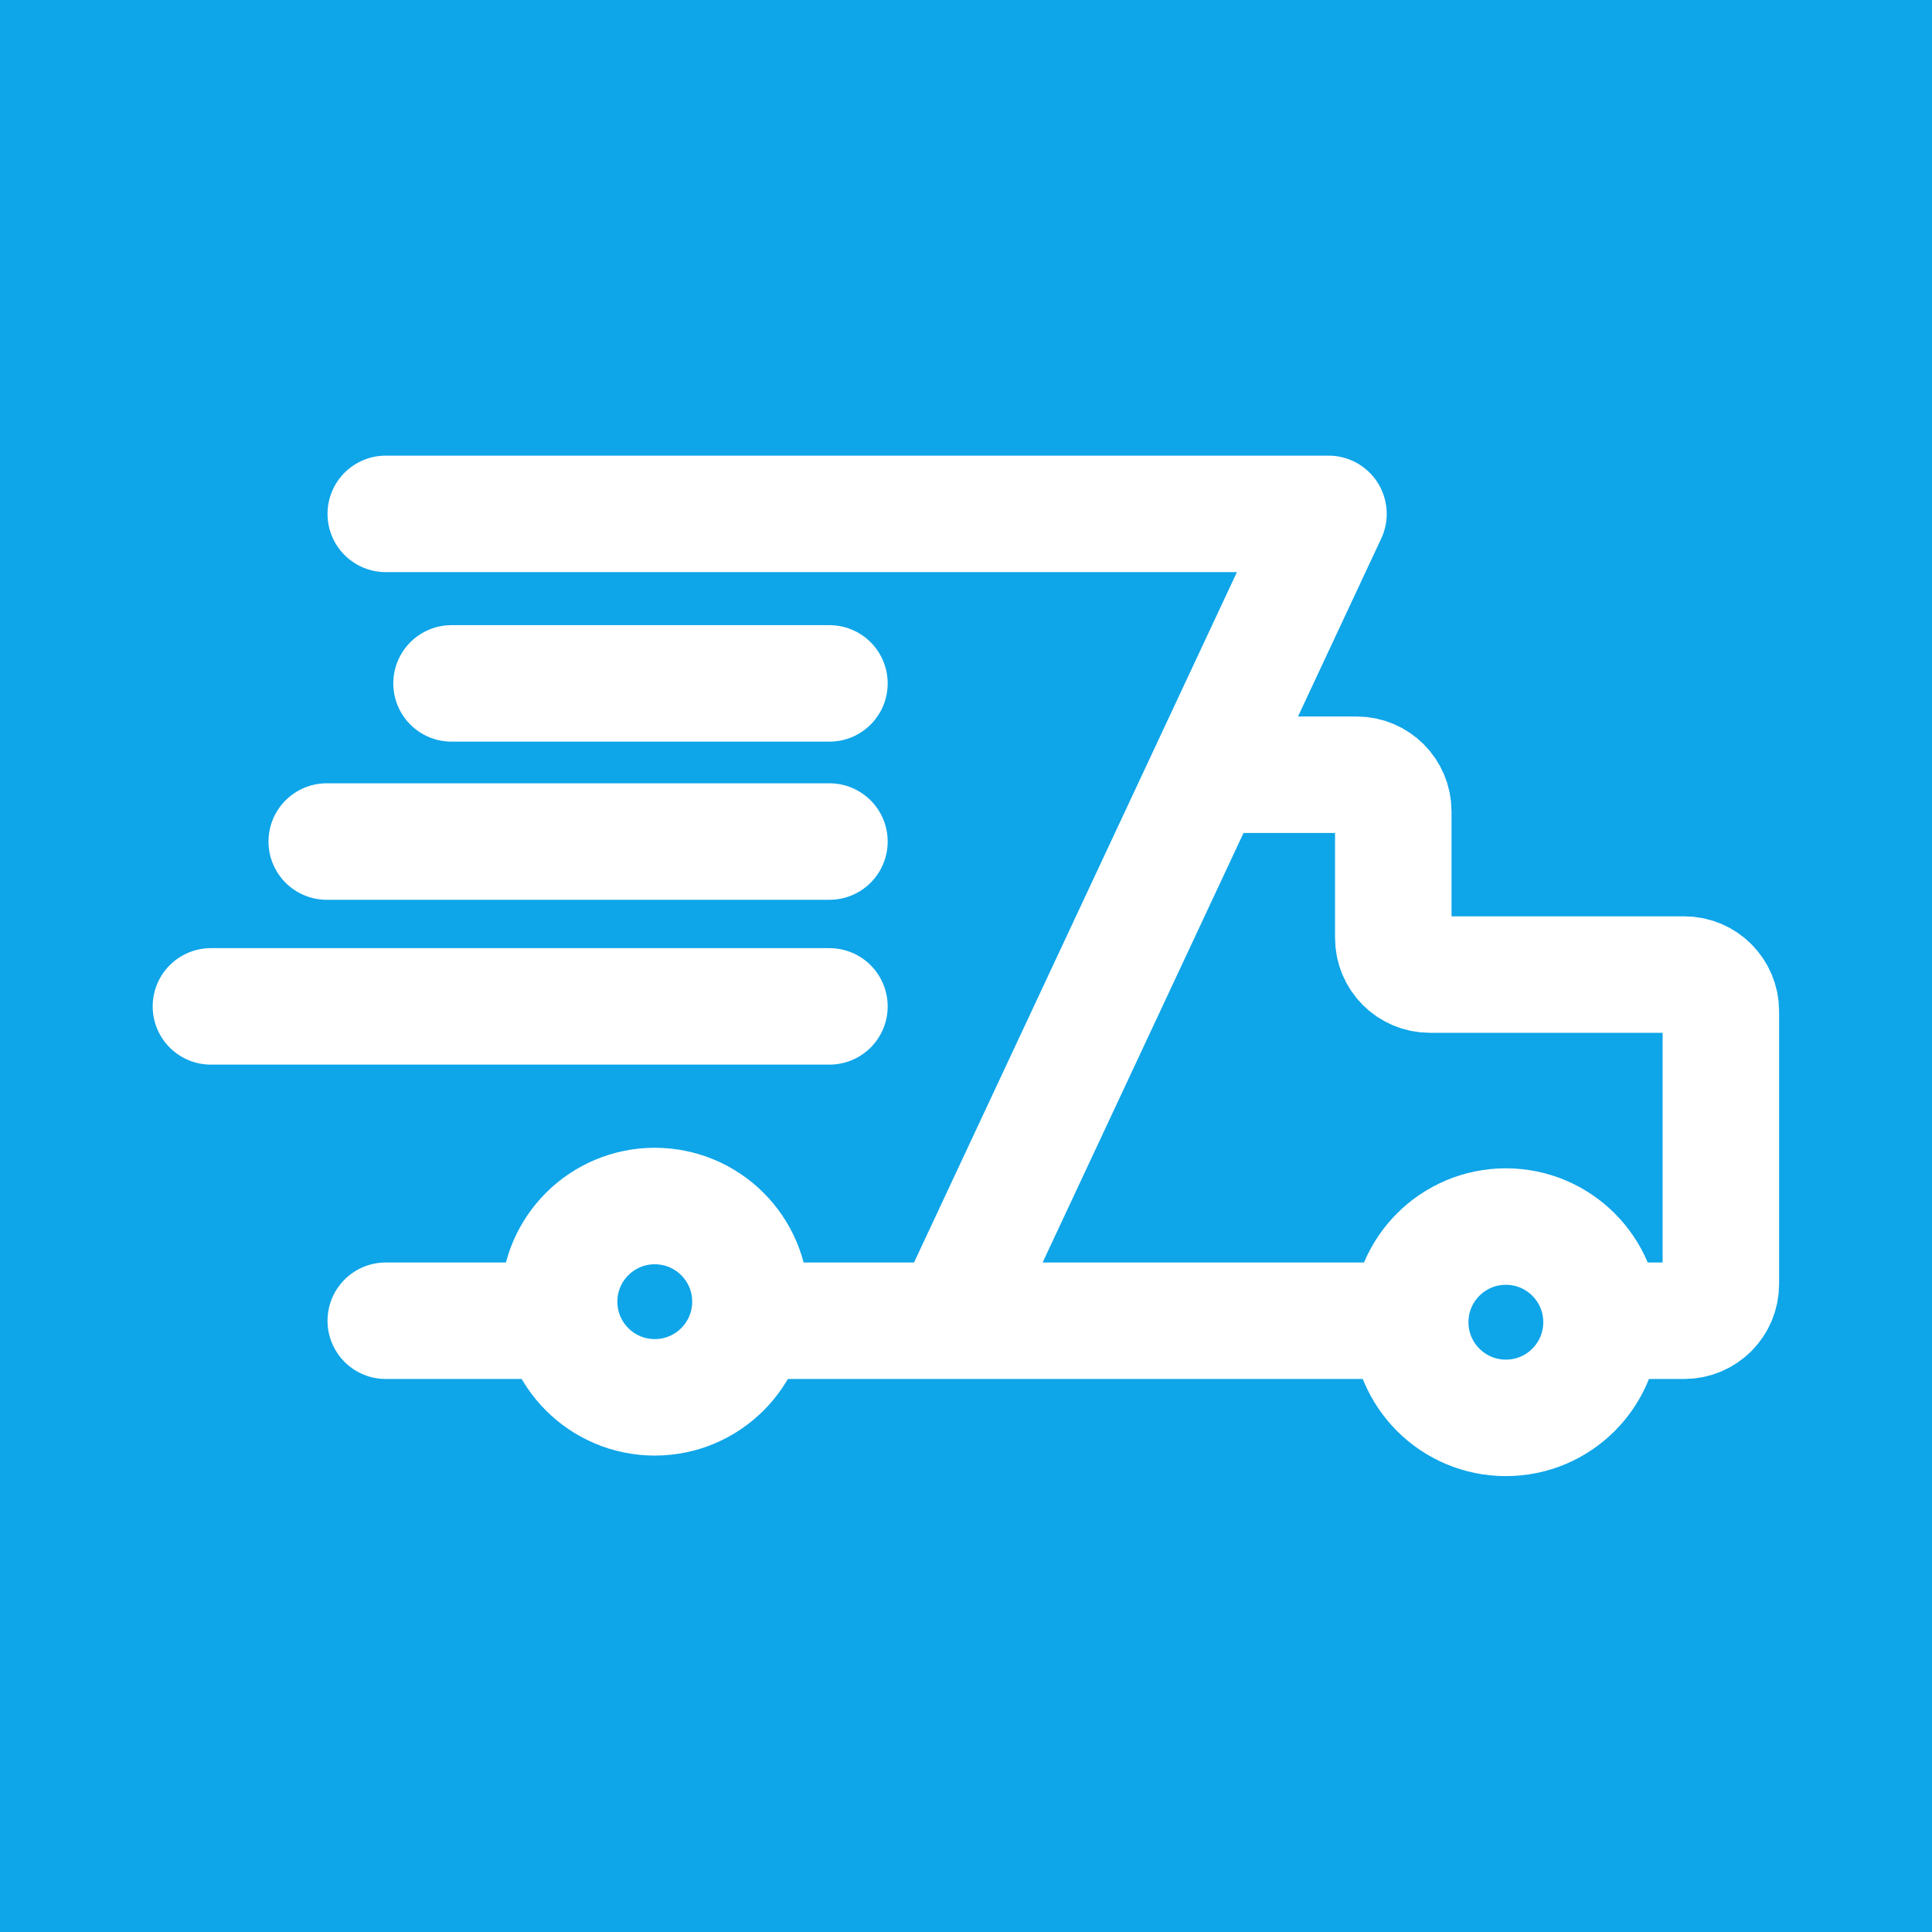
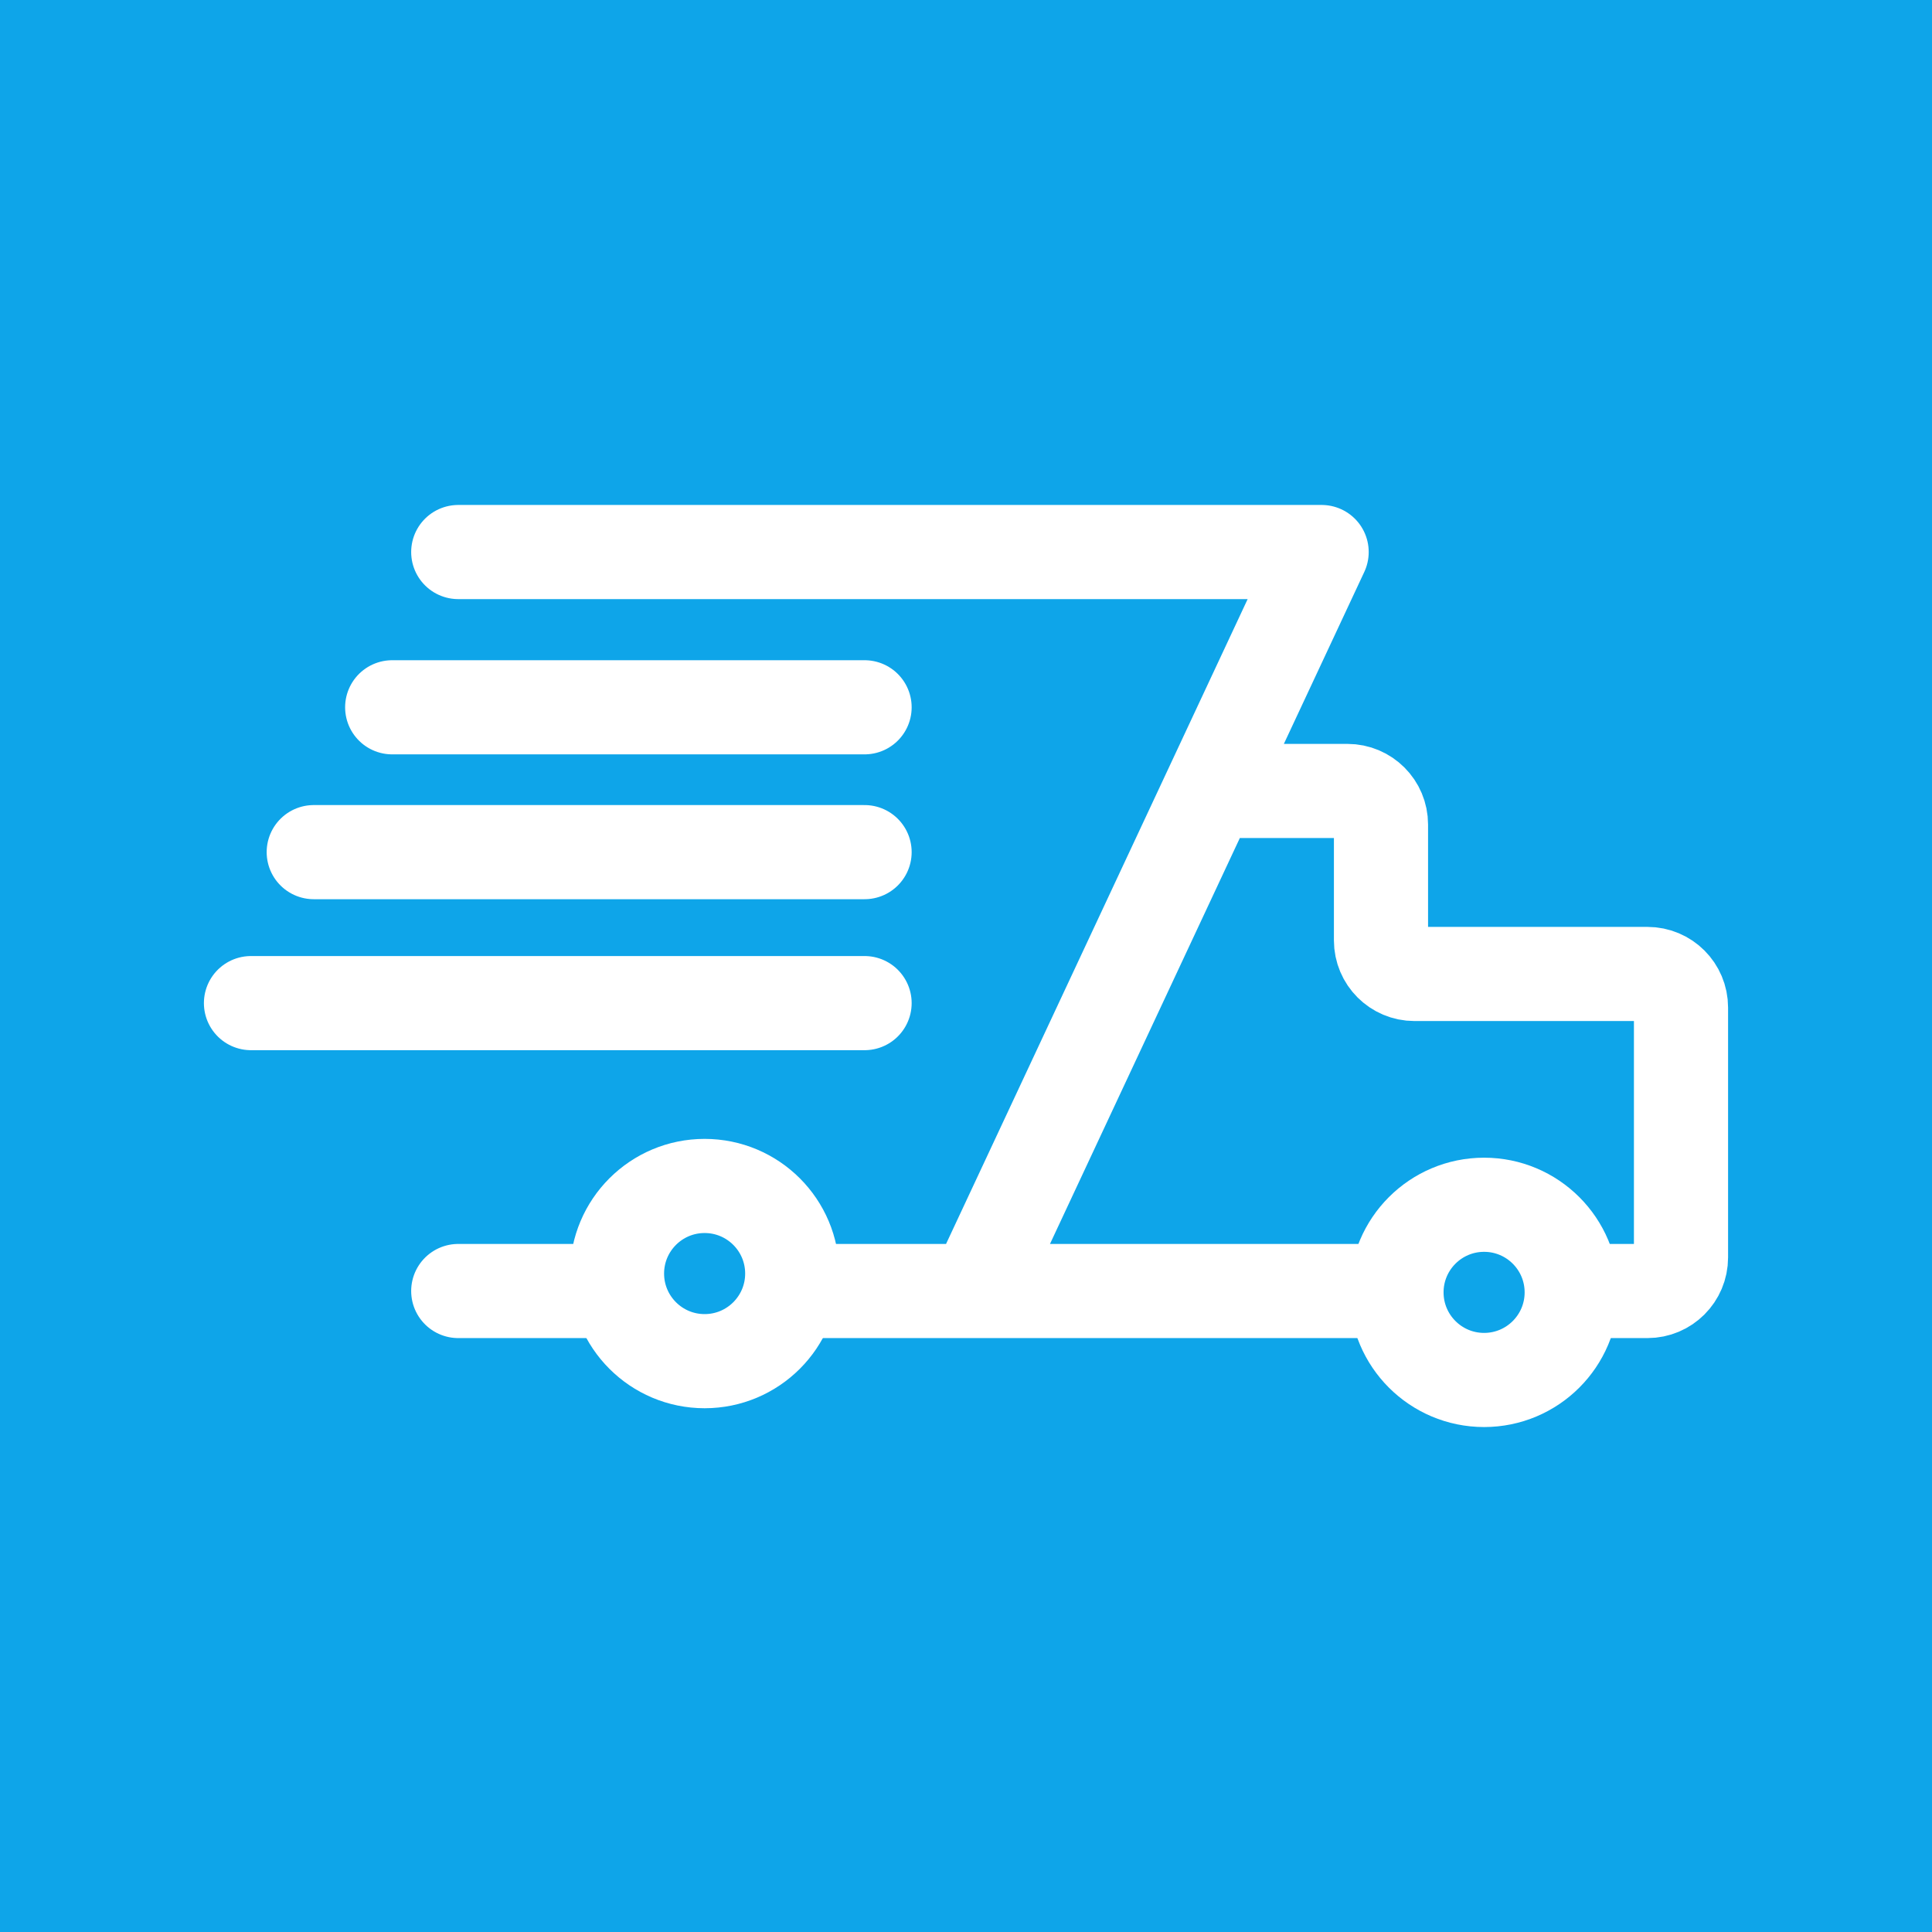
<svg xmlns="http://www.w3.org/2000/svg" width="512" height="512" viewBox="0 0 64 64" role="img" aria-label="Vezemo24">
  <rect width="64" height="64" fill="#0ea5e9" />
-   <g transform="translate(32,32) scale(0.1135) translate(-240.4,-275.2)">
-     <g fill="none" stroke="#ffffff" stroke-width="34" stroke-linecap="round" stroke-linejoin="round">
-       <path d="M71.05 143.24H346.192L310.58 219.38M346.192 143.24L236.047 378.734M310.58 219.38L236.047 378.734M310.58 219.38H354.415C360.32 219.38 365.107 224.167 365.107 230.072V267.008C365.107 272.913 369.894 277.7 375.799 277.7H450.022C455.927 277.7 460.714 282.487 460.714 288.392V368.042C460.714 373.947 455.927 378.734 450.022 378.734H432.58M236.047 378.734H180.4M236.047 378.734H365.107M71.05 378.734C71.05 378.734 102.914 378.734 117.76 378.734M53.824 238.874H200.542M90.247 192.717H200.542M200.542 286.988H20.02" />
+   <g transform="translate(32,32) scale(0.10395) translate(-232.86,-275.16)">
+     <g fill="none" stroke="#ffffff" stroke-width="30" stroke-linecap="round" stroke-linejoin="round">
+       <path d="M71.05 143.24H346.192L310.58 219.38M346.192 143.24L236.047 378.734M310.58 219.38L236.047 378.734M310.58 219.38H354.415C360.32 219.38 365.107 224.167 365.107 230.072V267.008C365.107 272.913 369.894 277.7 375.799 277.7H450.022C455.927 277.7 460.714 282.487 460.714 288.392V368.042C460.714 373.947 455.927 378.734 450.022 378.734H432.58M236.047 378.734H180.4M236.047 378.734H365.107M71.05 378.734C71.05 378.734 102.914 378.734 117.76 378.734M25 238.874H200.542M50 192.717H200.542M200.542 286.988H5" />
      <circle cx="397.966" cy="379.166" r="27.918" />
      <circle cx="149.566" cy="373.172" r="27.918" />
    </g>
  </g>
</svg>
